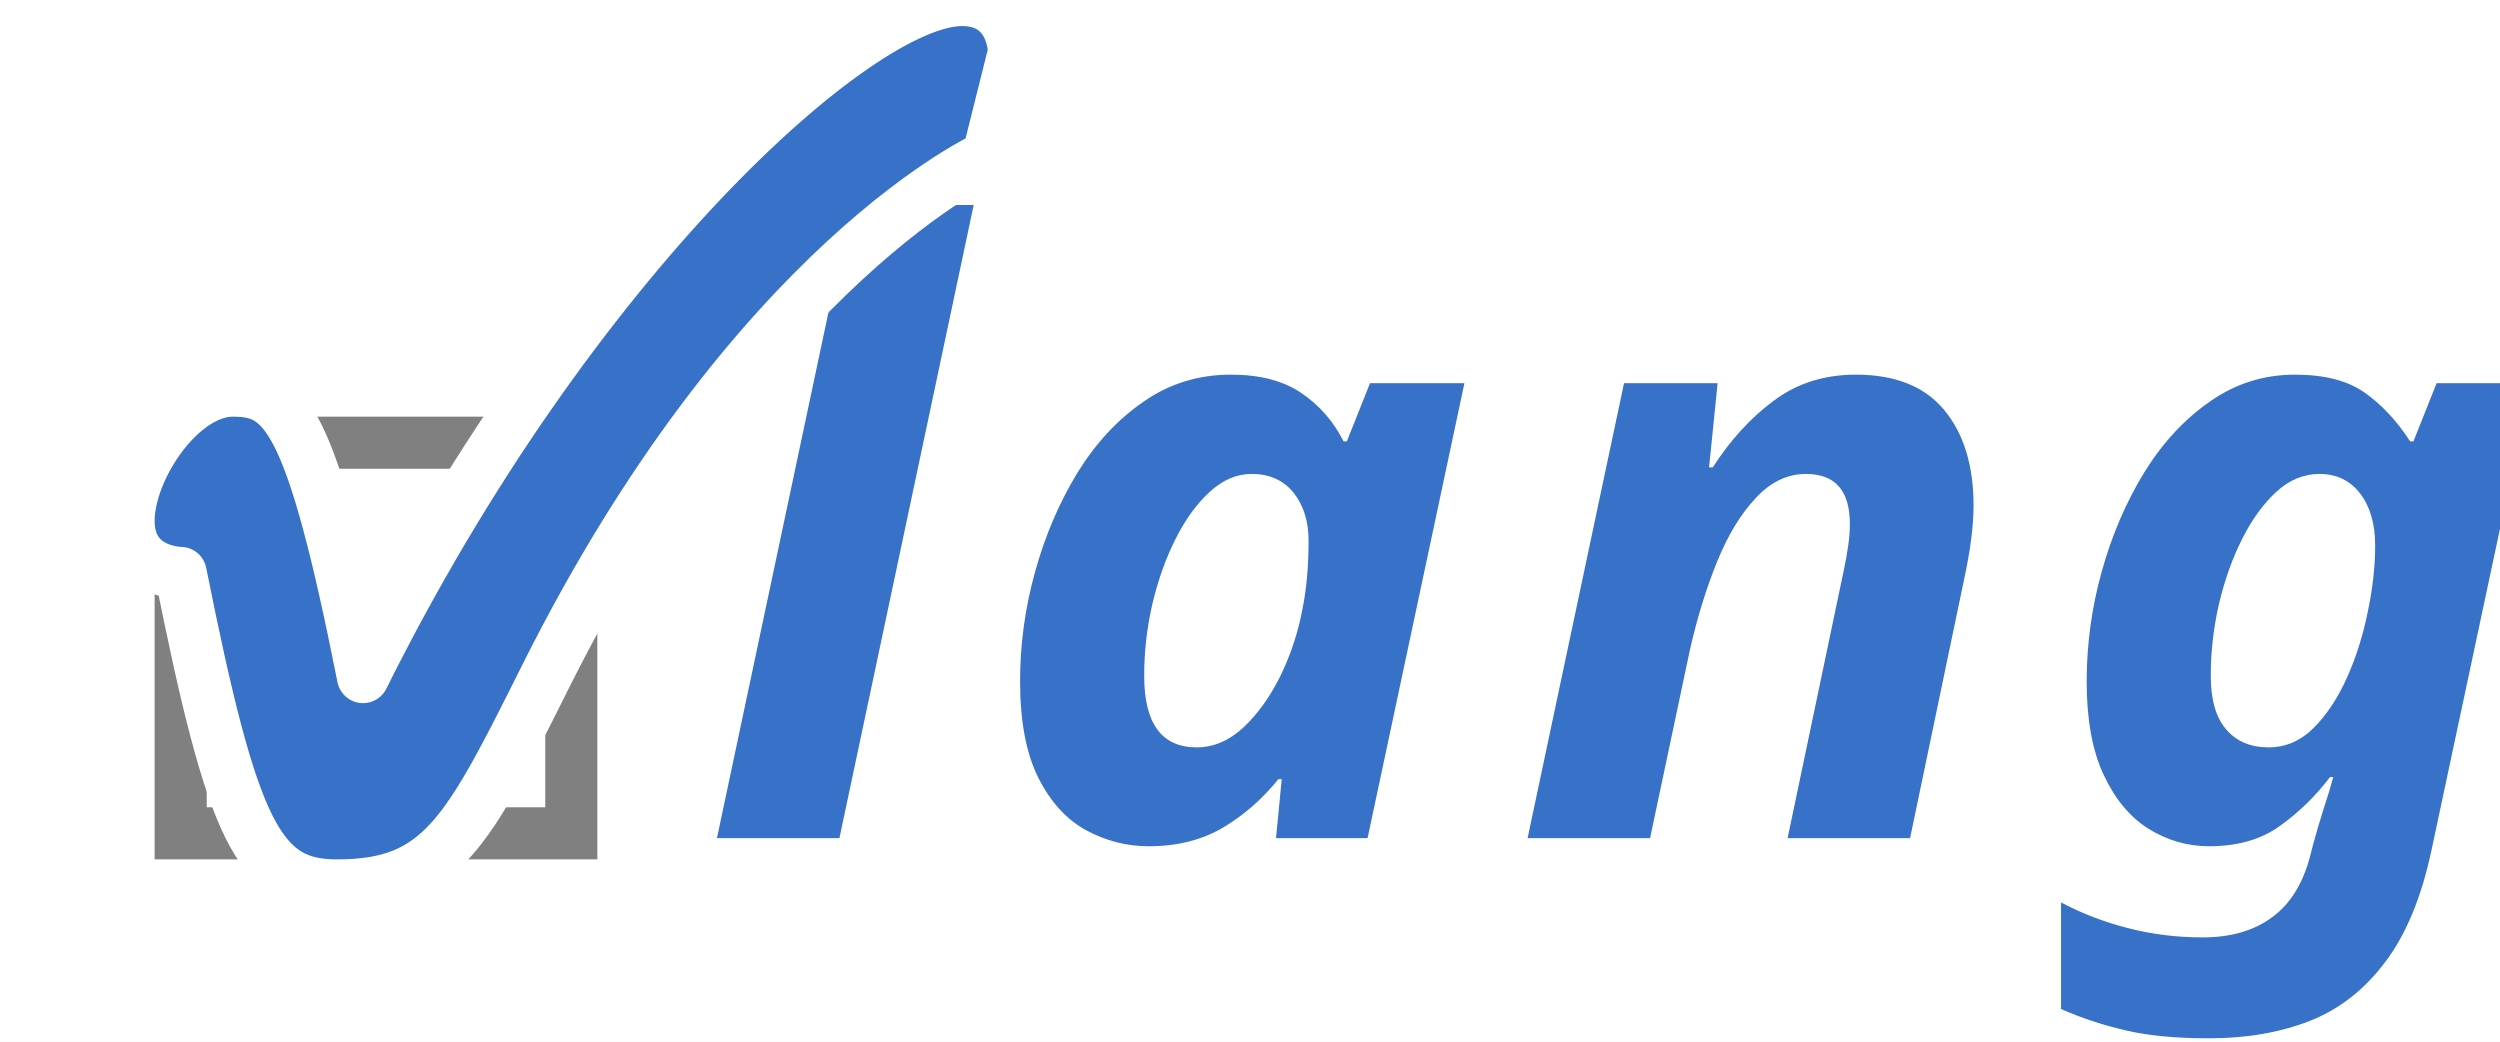
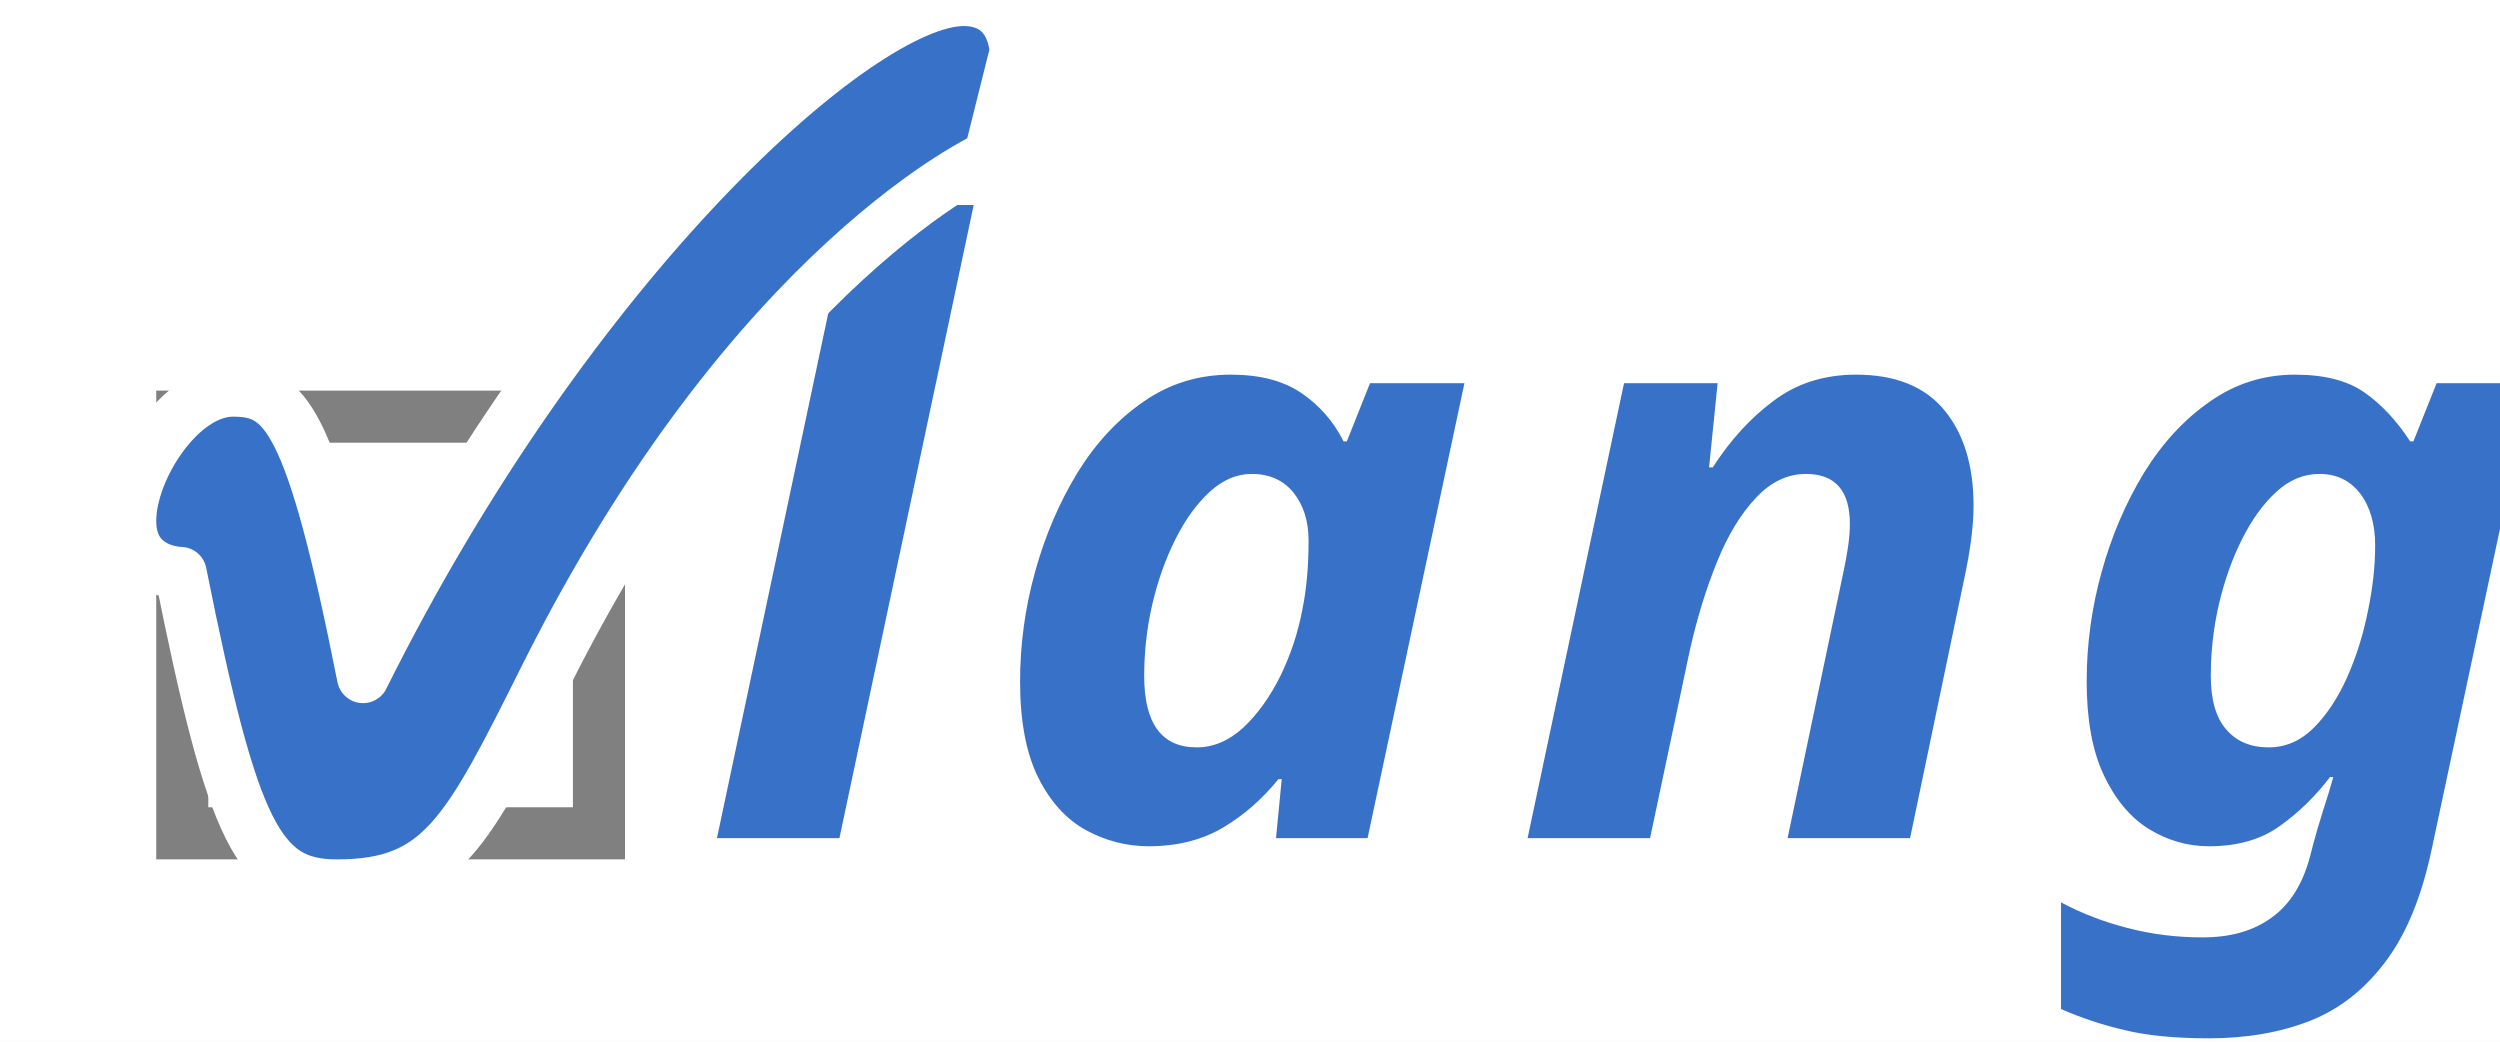
<svg xmlns="http://www.w3.org/2000/svg" width="96" height="40" id="svg4596" version="1.1">
  <defs id="defs4598" />
  <g id="layer1" transform="translate(123.9094,31.31251)">
    <rect style="opacity:0.99;fill:#ffffff;fill-opacity:1;stroke:none" id="rect3017" width="96" height="40" x="-123.909" y="-31.313" />
    <g id="g4371" transform="translate(3.937648,0)">
      <text id="text2990" y="0.871" x="-100.893" style="font-size:32px;font-style:italic;font-variant:normal;font-weight:bold;font-stretch:normal;line-height:125%;letter-spacing:0px;word-spacing:0px;fill:#3771c8;fill-opacity:1;stroke:none;font-family:Source Sans Pro;-inkscape-font-specification:Source Sans Pro Bold Italic" xml:space="preserve">
        <tspan y="0.871" x="-100.893" id="tspan2992" style="letter-spacing:1.31">lang</tspan>
      </text>
      <g id="g3010-8" transform="translate(-1.000001,5e-7)">
        <g id="g2990-5" transform="translate(2.21559,-3.750001)">
-           <rect y="-10.563" x="-122.125" height="15" width="15" id="rect3902-7-9-9" style="fill:none;stroke:#808080;stroke-width:2;stroke-linecap:square;stroke-linejoin:miter;stroke-miterlimit:4;stroke-opacity:1;stroke-dasharray:none;stroke-dashoffset:0" />
-           <path d="m -115.123,-1.562 c 8,-16.072 18.998,-26 22.998,-26 2,0 2,2 2,2 -1,4 -1,4 -1,4 0,0 -8.998,4 -16.998,20 -3,6 -4.002,8 -8.002,8 -3,0 -4,-2 -6,-12 0,0 -2,-1.2e-6 -2,-2 0,-2 2,-5 4,-5 2,0 3.002,0.928 5.002,11 z" id="path3956-1-3-6-3-1" style="fill:#3771c8;fill-opacity:1;stroke:#ffffff;stroke-width:2;stroke-linejoin:round;stroke-miterlimit:4;stroke-opacity:1;stroke-dasharray:none" />
+           <rect y="-11.563" x="-122.063" height="16" width="16" id="rect3902-7-9-9" style="fill:none;stroke:#808080;stroke-width:2;stroke-linecap:square;stroke-linejoin:miter;stroke-miterlimit:4;stroke-opacity:1;stroke-dasharray:none;stroke-dashoffset:0" />
+           <path d="m -115.123,-1.562 c 8,-16.072 19.06,-26 23.06,-26 2,0 2,2 2,2 -1,4 -1,4 -1,4 0,0 -9.06,4 -17.06,20 -3,6 -4.002,8 -8.002,8 -3,0 -4,-2 -6,-12 0,0 -1.938,-1.1e-6 -1.938,-2 0,-2 1.938,-5 3.938,-5 2,0 3.002,0.928 5.002,11 z" id="path3956-1-3-6-3-1" style="fill:#3771c8;fill-opacity:1;stroke:#ffffff;stroke-width:2;stroke-linejoin:round;stroke-miterlimit:4;stroke-opacity:1;stroke-dasharray:none" />
        </g>
      </g>
    </g>
  </g>
</svg>
